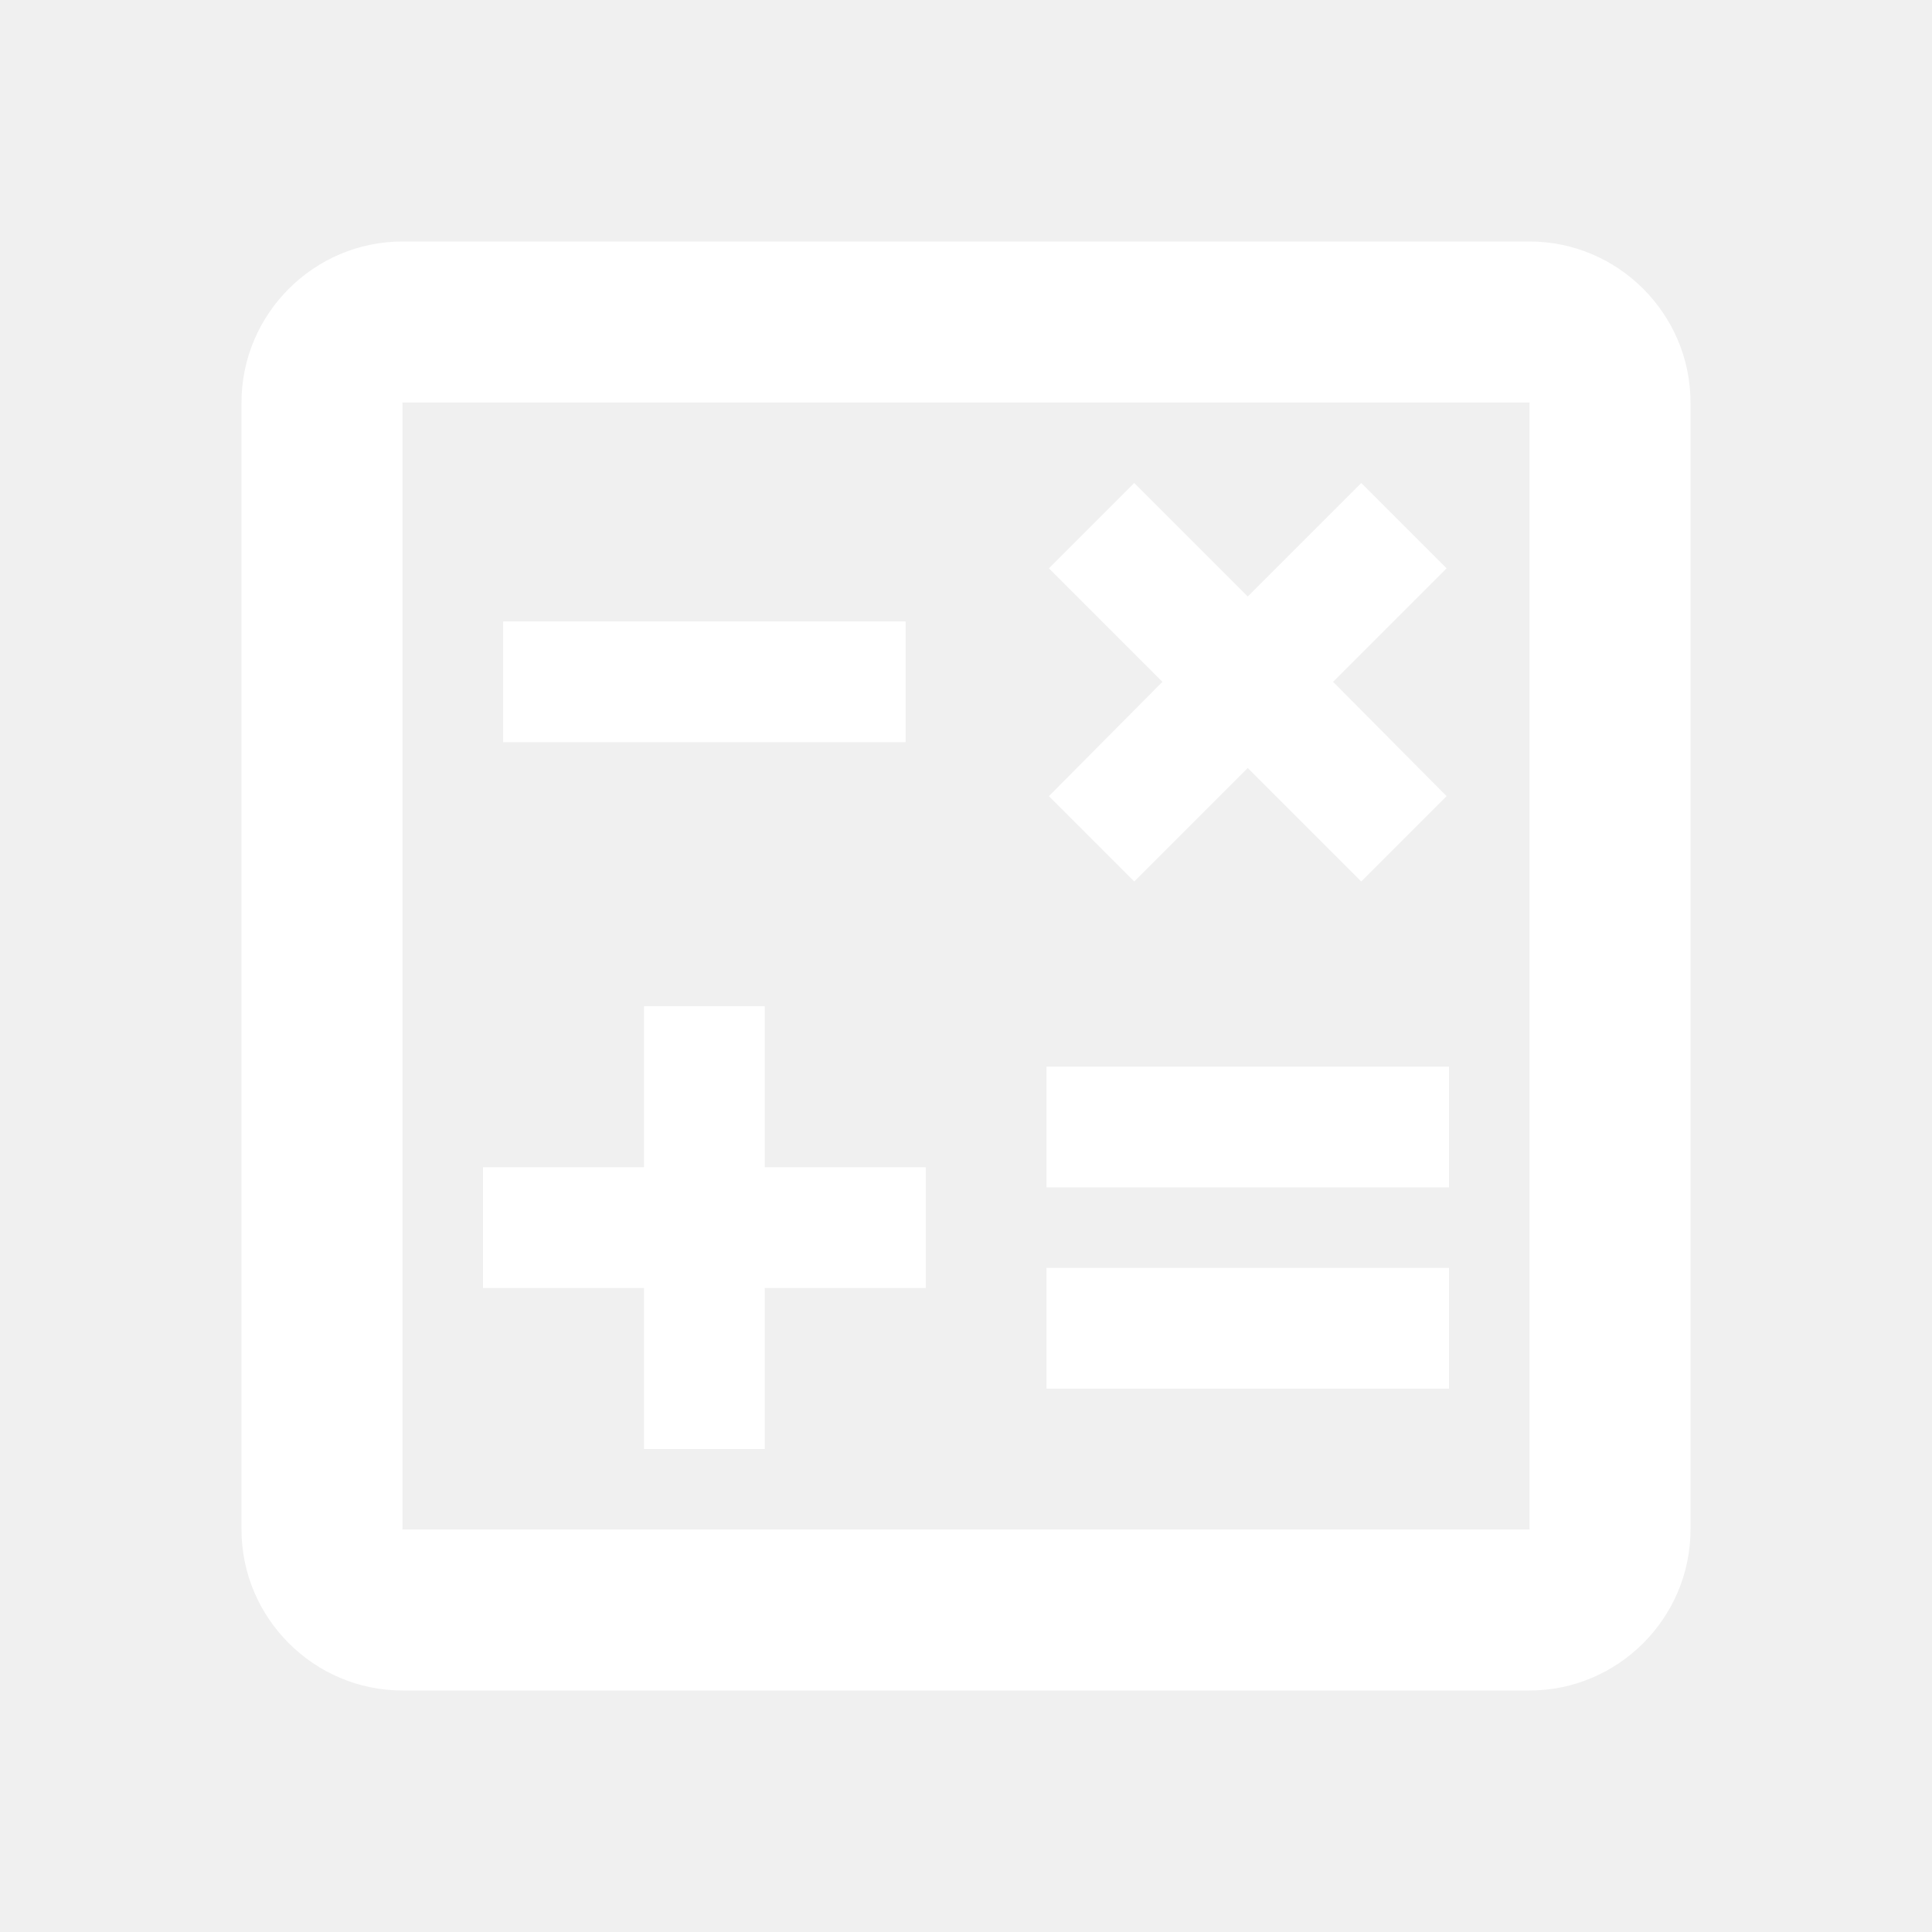
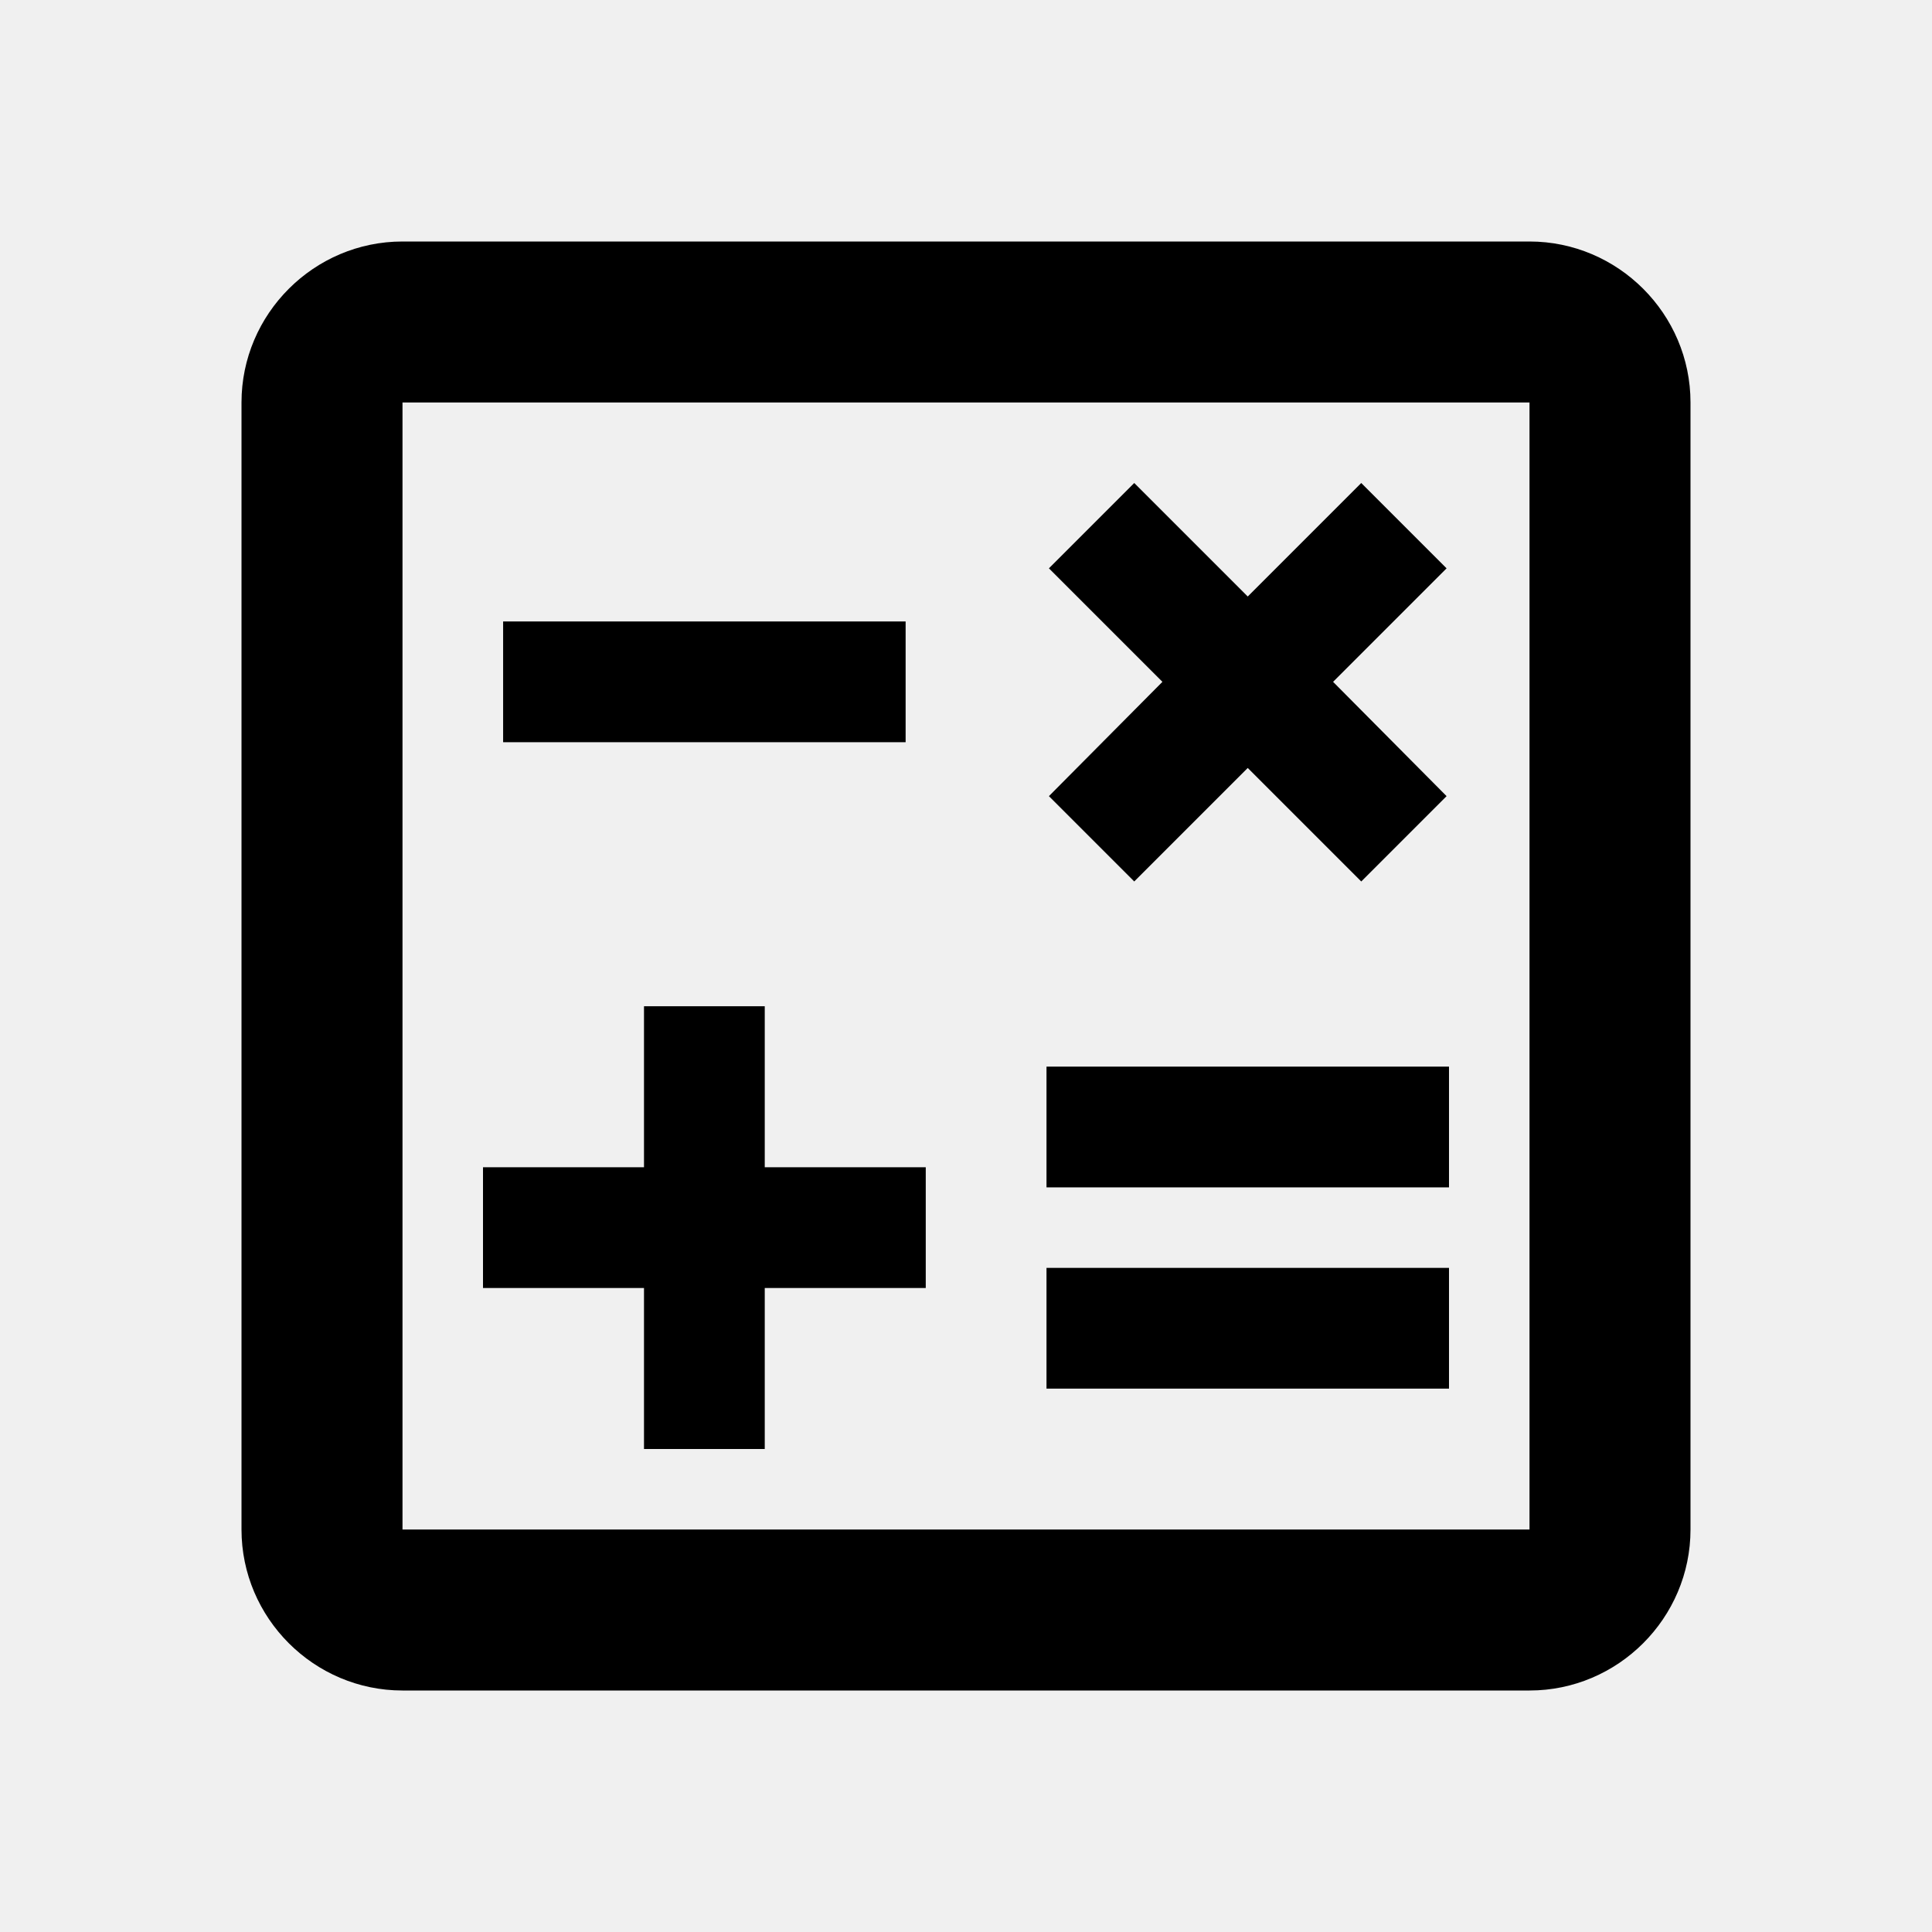
<svg xmlns="http://www.w3.org/2000/svg" width="24" height="24" viewBox="0 0 24 24" fill="none">
-   <path d="M19 3H5C3.9 3 3 3.9 3 5V19C3 20.1 3.9 21 5 21H19C20.1 21 21 20.1 21 19V5C21 3.9 20.1 3 19 3ZM19 19H5V5H19V19Z" fill="white" />
-   <path d="M11.25 7.72H6.25V9.22H11.25V7.72Z" fill="white" />
-   <path d="M18 15.75H13V17.25H18V15.75Z" fill="white" />
-   <path d="M18 13.25H13V14.75H18V13.25Z" fill="white" />
-   <path d="M8 18H9.5V16H11.5V14.5H9.5V12.5H8V14.5H6V16H8V18Z" fill="white" />
-   <path d="M14.09 10.95L15.5 9.54L16.91 10.95L17.97 9.89L16.56 8.47L17.97 7.06L16.91 6L15.5 7.41L14.09 6L13.03 7.06L14.44 8.47L13.03 9.89L14.09 10.95Z" fill="white" />
+   <path d="M19 3H5C3.9 3 3 3.9 3 5V19C3 20.1 3.9 21 5 21H19C20.1 21 21 20.1 21 19V5C21 3.9 20.1 3 19 3ZM19 19H5V5H19V19Z" fill="black" />
+   <path d="M11.25 7.72H6.25V9.22H11.25V7.72Z" fill="black" />
+   <path d="M18 15.75H13V17.25H18V15.75Z" fill="black" />
+   <path d="M18 13.25H13V14.75H18V13.25Z" fill="black" />
+   <path d="M8 18H9.5V16H11.5V14.5H9.5V12.5H8V14.5H6V16H8V18Z" fill="black" />
+   <path d="M14.09 10.95L15.5 9.54L16.91 10.95L17.97 9.89L16.56 8.47L17.97 7.06L16.91 6L15.5 7.41L14.09 6L13.03 7.06L14.44 8.47L13.03 9.89L14.09 10.95Z" fill="black" />
</svg>
